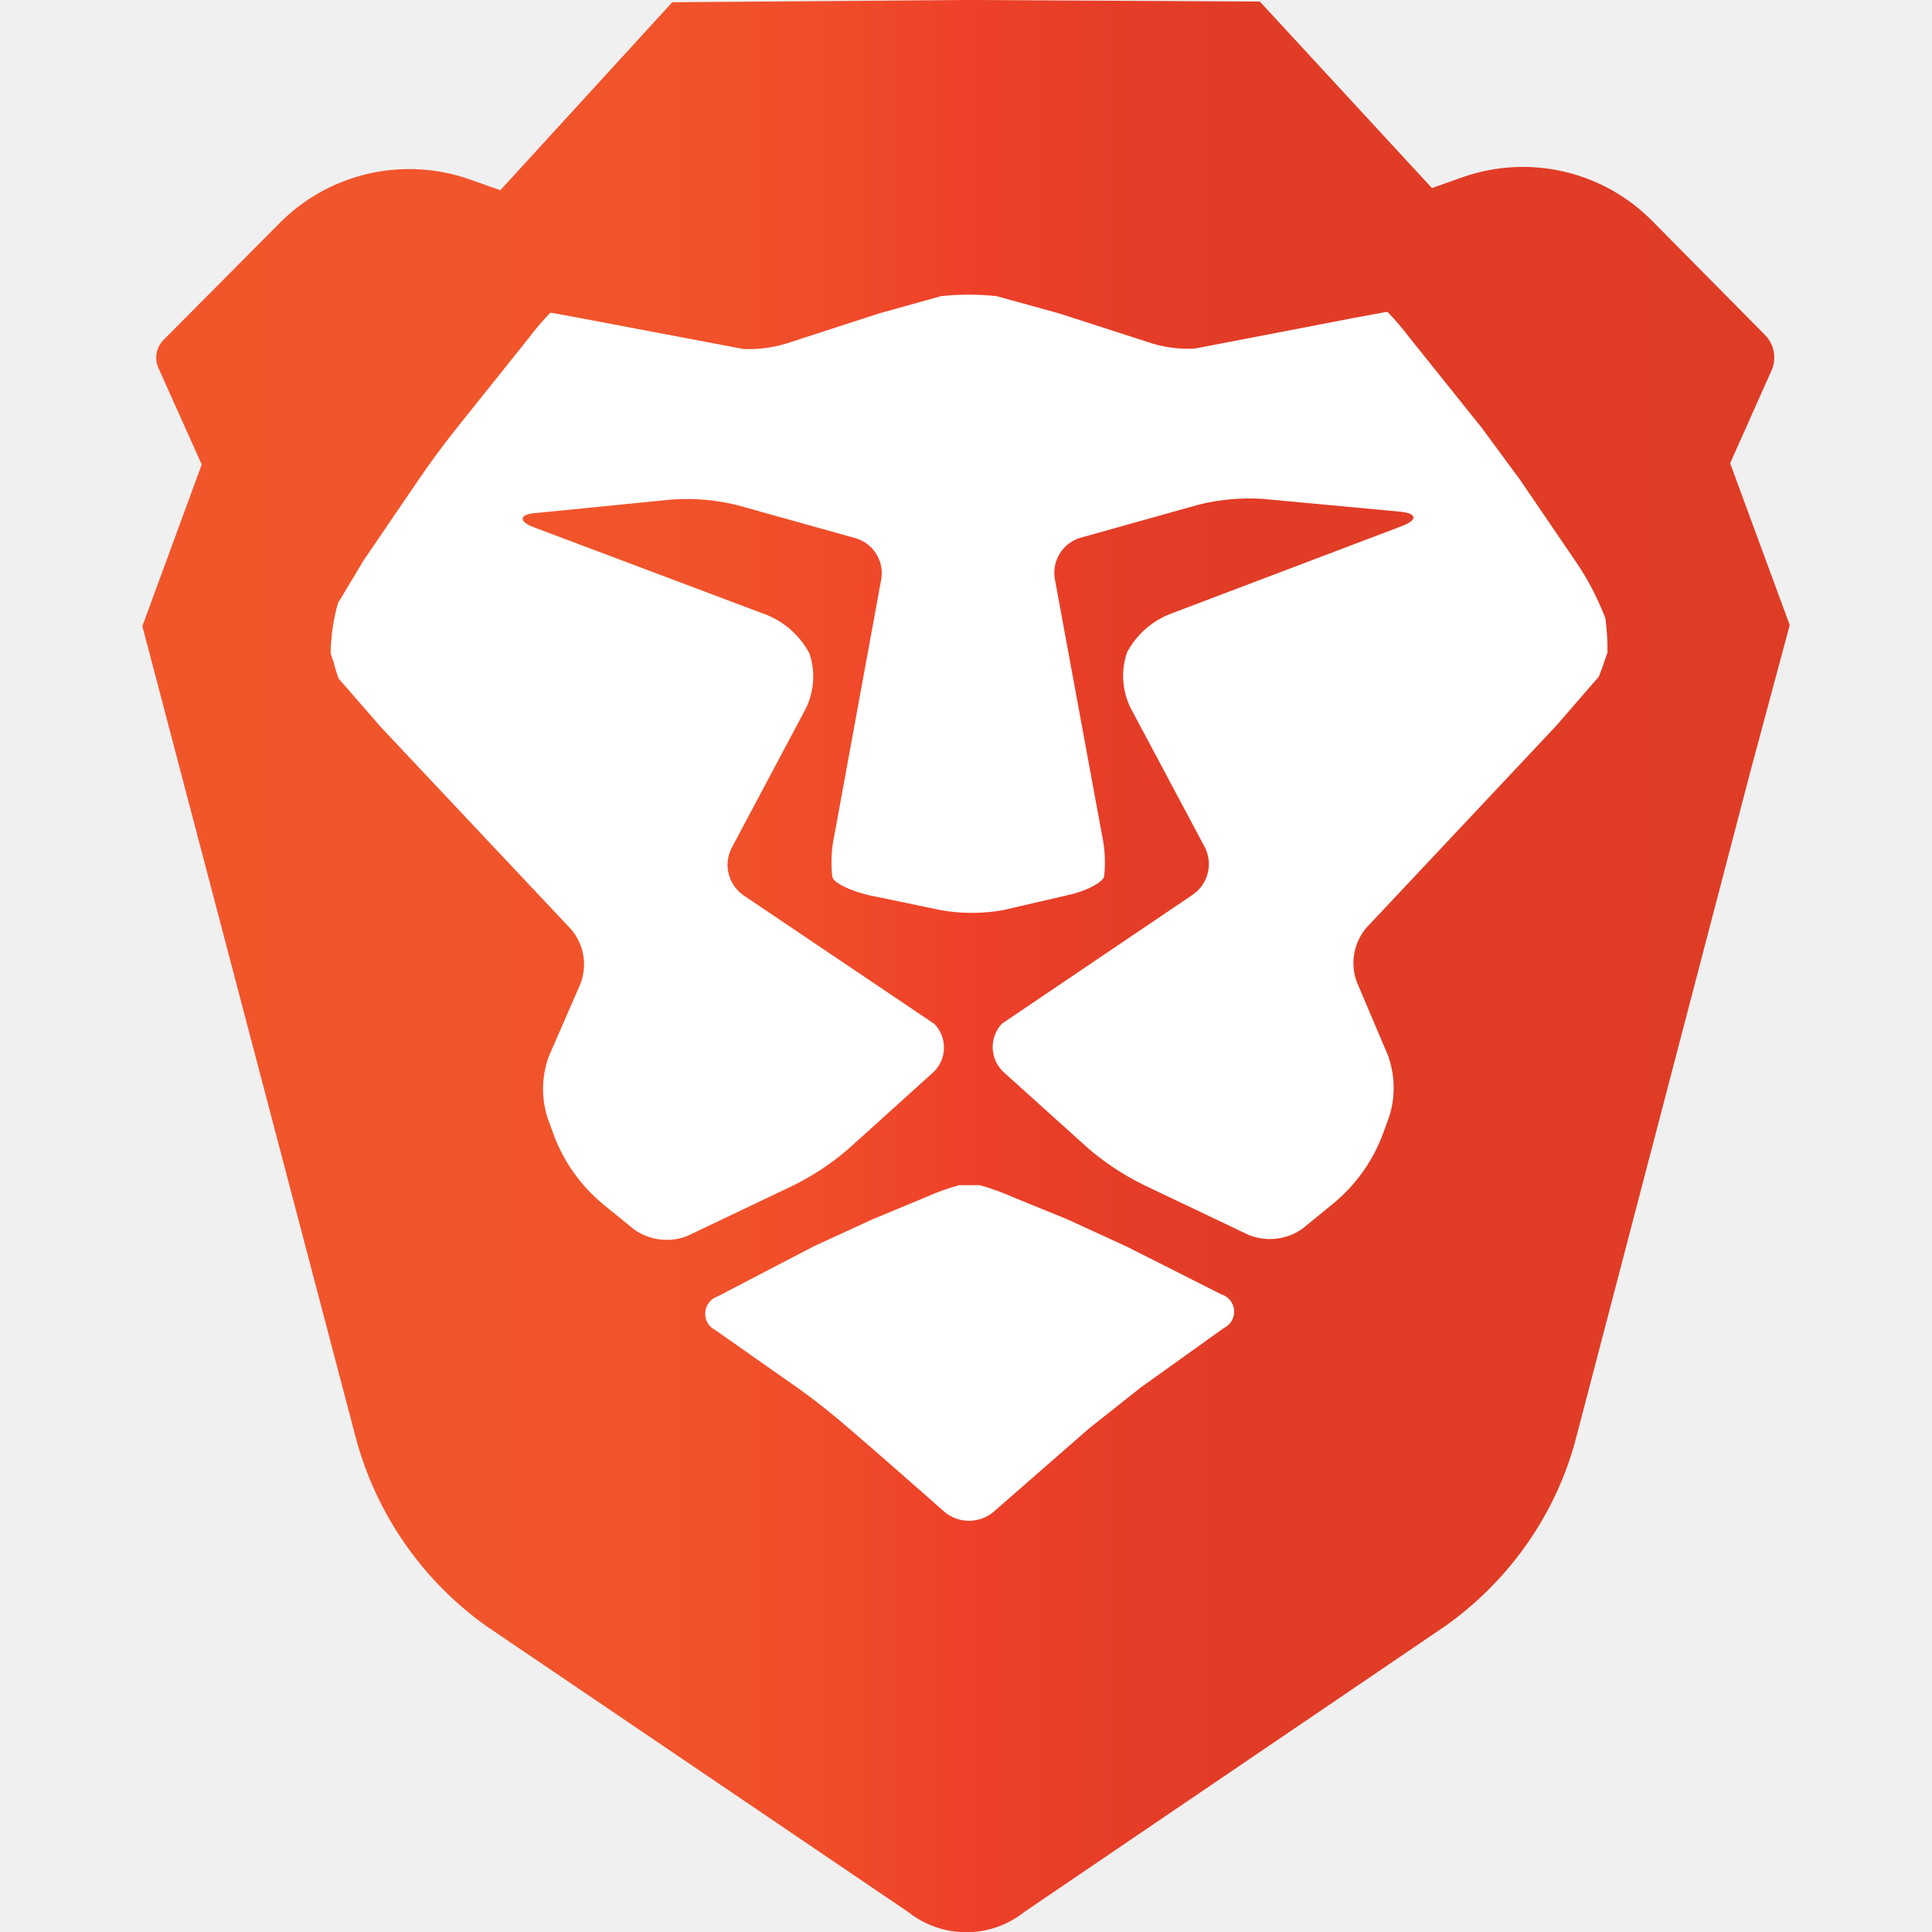
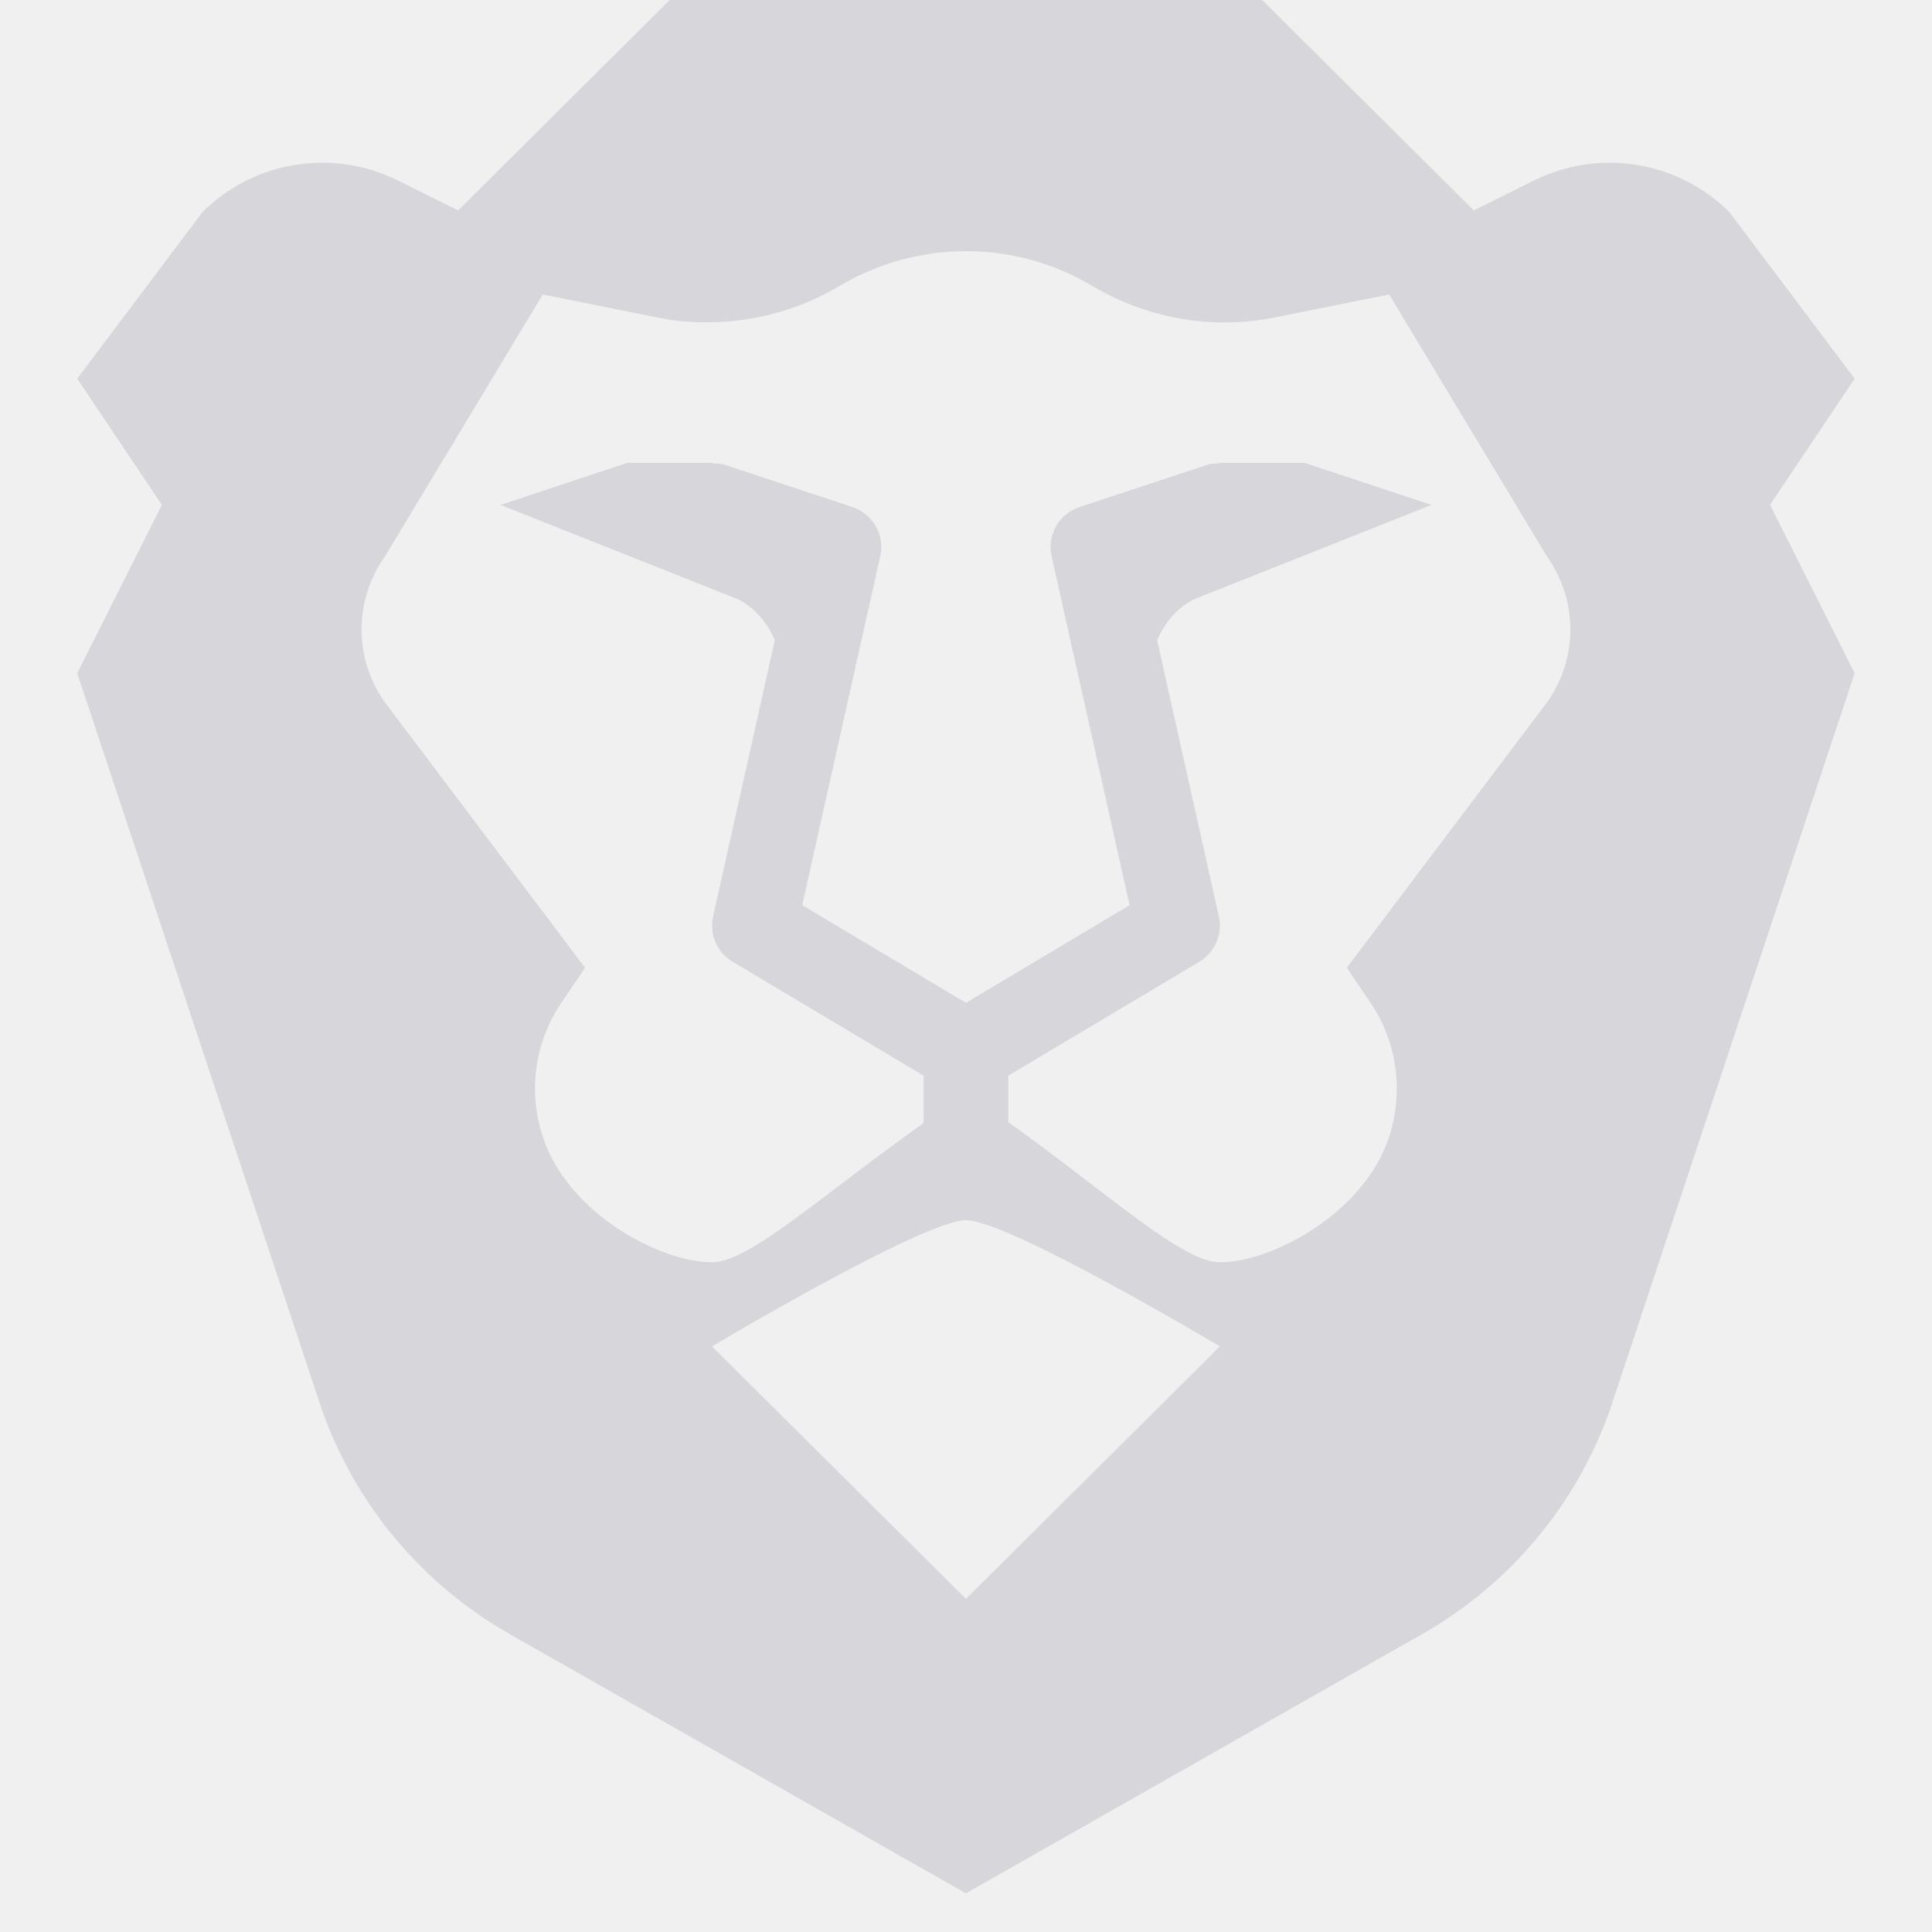
- <svg xmlns="http://www.w3.org/2000/svg" width="64" height="64">
-   <defs>
-     <linearGradient id="A" x1="-.031" y1="44.365" x2="26.596" y2="44.365" gradientUnits="userSpaceOnUse">
-       <stop offset="0" stop-color="#f1562b" />
-       <stop offset=".3" stop-color="#f1542b" />
-       <stop offset=".41" stop-color="#f04d2a" />
-       <stop offset=".49" stop-color="#ef4229" />
-       <stop offset=".5" stop-color="#ef4029" />
-       <stop offset=".56" stop-color="#e83e28" />
-       <stop offset=".67" stop-color="#e13c26" />
-       <stop offset="1" stop-color="#df3c26" />
-     </linearGradient>
-   </defs>
-   <path d="M26.605 38.85l-.964-2.617.67-1.502c.086-.194.044-.42-.105-.572l-1.822-1.842a2.94 2.94 0 0 0-3.066-.712l-.5.177-2.783-3.016-4.752-.026-4.752.037-2.78 3.04-.495-.175a2.95 2.95 0 0 0-3.086.718L.304 34.237a.41.41 0 0 0-.083.456l.7 1.56-.96 2.615 3.447 13.107c.326 1.238 1.075 2.323 2.118 3.066l6.817 4.62a1.51 1.51 0 0 0 1.886 0l6.813-4.627c1.042-.743 1.8-1.828 2.115-3.066l2.812-10.752z" fill="url(#A)" transform="matrix(2.048177 0 0 2.048177 4.795481 -58.86539)" />
-   <path d="M33.595 39.673a8.26 8.26 0 0 0-1.139-.413h-.686a8.26 8.26 0 0 0-1.139.413l-1.727.718-1.95.897-3.176 1.655c-.235.076-.4.288-.417.535s.118.48.34.586L26.458 46a21.86 21.86 0 0 1 1.695 1.346l.776.668 1.624 1.422.736.65a1.27 1.27 0 0 0 1.62 0l3.174-2.773 1.7-1.346 2.758-1.974a.6.6 0 0 0-.085-1.117l-3.17-1.6-1.96-.897zm19.555-17.77l.1-.287a7.73 7.73 0 0 0-.072-1.148c-.267-.68-.6-1.326-1.023-1.93l-1.794-2.633-1.278-1.736-2.404-3c-.22-.293-.458-.572-.713-.834h-.05l-1.068.197-5.284 1.018c-.535.025-1.07-.053-1.574-.23l-2.902-.937-2.077-.574a8.68 8.68 0 0 0-1.834 0l-2.077.58-2.902.942a4.21 4.21 0 0 1-1.574.23l-5.278-1-1.068-.197h-.05c-.256.262-.494.54-.713.834l-2.4 3a29.33 29.33 0 0 0-1.278 1.736l-1.794 2.633-.848 1.413c-.154.543-.235 1.104-.242 1.67l.1.287c.043.184.1.366.166.543l1.417 1.628 6.28 6.674a1.79 1.79 0 0 1 .318 1.794L18.178 35a3.16 3.16 0 0 0-.049 2.005l.206.565a5.45 5.45 0 0 0 1.673 2.346l.987.803c.52.376 1.2.457 1.794.215l3.508-1.673a8.79 8.79 0 0 0 1.794-1.19l2.808-2.534a1.12 1.12 0 0 0 .37-.795 1.13 1.13 0 0 0-.312-.82l-6.338-4.27a1.23 1.23 0 0 1-.386-1.556l2.458-4.62a2.4 2.4 0 0 0 .121-1.834 2.8 2.8 0 0 0-1.395-1.265l-7.706-2.9c-.556-.2-.525-.45.063-.484l4.526-.45a7.02 7.02 0 0 1 2.113.188l3.938 1.1c.578.174.94.75.843 1.346l-1.547 8.45a4.37 4.37 0 0 0-.076 1.426c.063.202.592.45 1.17.592l2.4.5a5.83 5.83 0 0 0 2.108 0l2.157-.5c.58-.13 1.103-.404 1.17-.606a4.38 4.38 0 0 0-.08-1.426l-1.556-8.45a1.21 1.21 0 0 1 .843-1.346l3.938-1.103a6.98 6.98 0 0 1 2.113-.188l4.526.422c.592.054.62.274.067.484l-7.7 2.92a2.76 2.76 0 0 0-1.395 1.265 2.41 2.41 0 0 0 .12 1.834l2.462 4.62a1.23 1.23 0 0 1-.386 1.556l-6.333 4.28a1.13 1.13 0 0 0 .058 1.615l2.812 2.534a8.89 8.89 0 0 0 1.794 1.184l3.508 1.67c.596.24 1.274.158 1.794-.22l.987-.807a5.44 5.44 0 0 0 1.673-2.35l.206-.565a3.16 3.16 0 0 0-.049-2.005l-1.032-2.436a1.8 1.8 0 0 1 .318-1.794l6.28-6.683 1.413-1.628a4.36 4.36 0 0 0 .193-.53z" fill="#fff" />
+ <svg xmlns="http://www.w3.org/2000/svg" width="30" height="30" viewBox="0 0 30 30" fill="none">
+   <path d="M28.799 5.88L26.854 3.293C26.052 2.496 24.83 2.3 23.818 2.803L22.885 3.267L19.599 0H10.399L7.114 3.267L6.18 2.803C5.168 2.3 3.946 2.496 3.144 3.293L1.199 5.88L2.514 7.84L1.199 10.453L4.991 21.867C5.51 23.357 6.555 24.605 7.928 25.382L14.999 29.4L22.07 25.382C23.444 24.605 24.488 23.357 25.008 21.867L28.799 10.453L27.485 7.84L28.799 5.88ZM14.999 24.827L11.056 20.907C11.056 20.907 14.342 18.947 14.999 18.947C15.656 18.947 18.942 20.907 18.942 20.907L14.999 24.827ZM23.989 10.95L20.913 15.027L21.288 15.582C21.558 15.98 21.689 16.444 21.689 16.902C21.689 17.411 21.531 17.914 21.209 18.332C20.867 18.79 20.361 19.156 19.869 19.371C19.534 19.522 19.205 19.6 18.942 19.6C18.351 19.6 17.222 18.541 15.656 17.424V16.704L18.623 14.934C18.866 14.79 18.988 14.507 18.927 14.232L17.968 9.942C18.082 9.677 18.26 9.456 18.523 9.313L22.228 7.84L20.256 7.187H18.942L18.933 7.196C18.867 7.197 18.8 7.198 18.734 7.221L16.762 7.874C16.443 7.98 16.256 8.309 16.329 8.636L17.54 14.056L14.999 15.572L12.457 14.055L13.669 8.635C13.742 8.308 13.555 7.98 13.235 7.873L11.264 7.22C11.198 7.198 11.131 7.196 11.065 7.195L11.056 7.187H9.742L7.771 7.84L11.476 9.312C11.739 9.456 11.917 9.677 12.031 9.942L11.072 14.232C11.011 14.506 11.133 14.789 11.375 14.933L14.342 16.703V17.439C12.734 18.578 11.637 19.6 11.056 19.6C10.793 19.6 10.465 19.522 10.13 19.371C9.637 19.156 9.131 18.79 8.789 18.332C8.178 17.529 8.145 16.425 8.71 15.582L9.085 15.027L6.01 10.95C5.49 10.264 5.484 9.33 5.983 8.631L8.428 4.573L10.222 4.933C10.472 4.985 10.728 5.005 10.984 5.005C11.694 5.005 12.403 4.815 13.021 4.449C13.632 4.083 14.316 3.9 14.999 3.9C15.683 3.9 16.366 4.083 16.977 4.449C17.818 4.946 18.817 5.122 19.777 4.933L21.571 4.573L24.015 8.631C24.515 9.33 24.508 10.264 23.989 10.95Z" fill="#D7D7DB" />
</svg>
